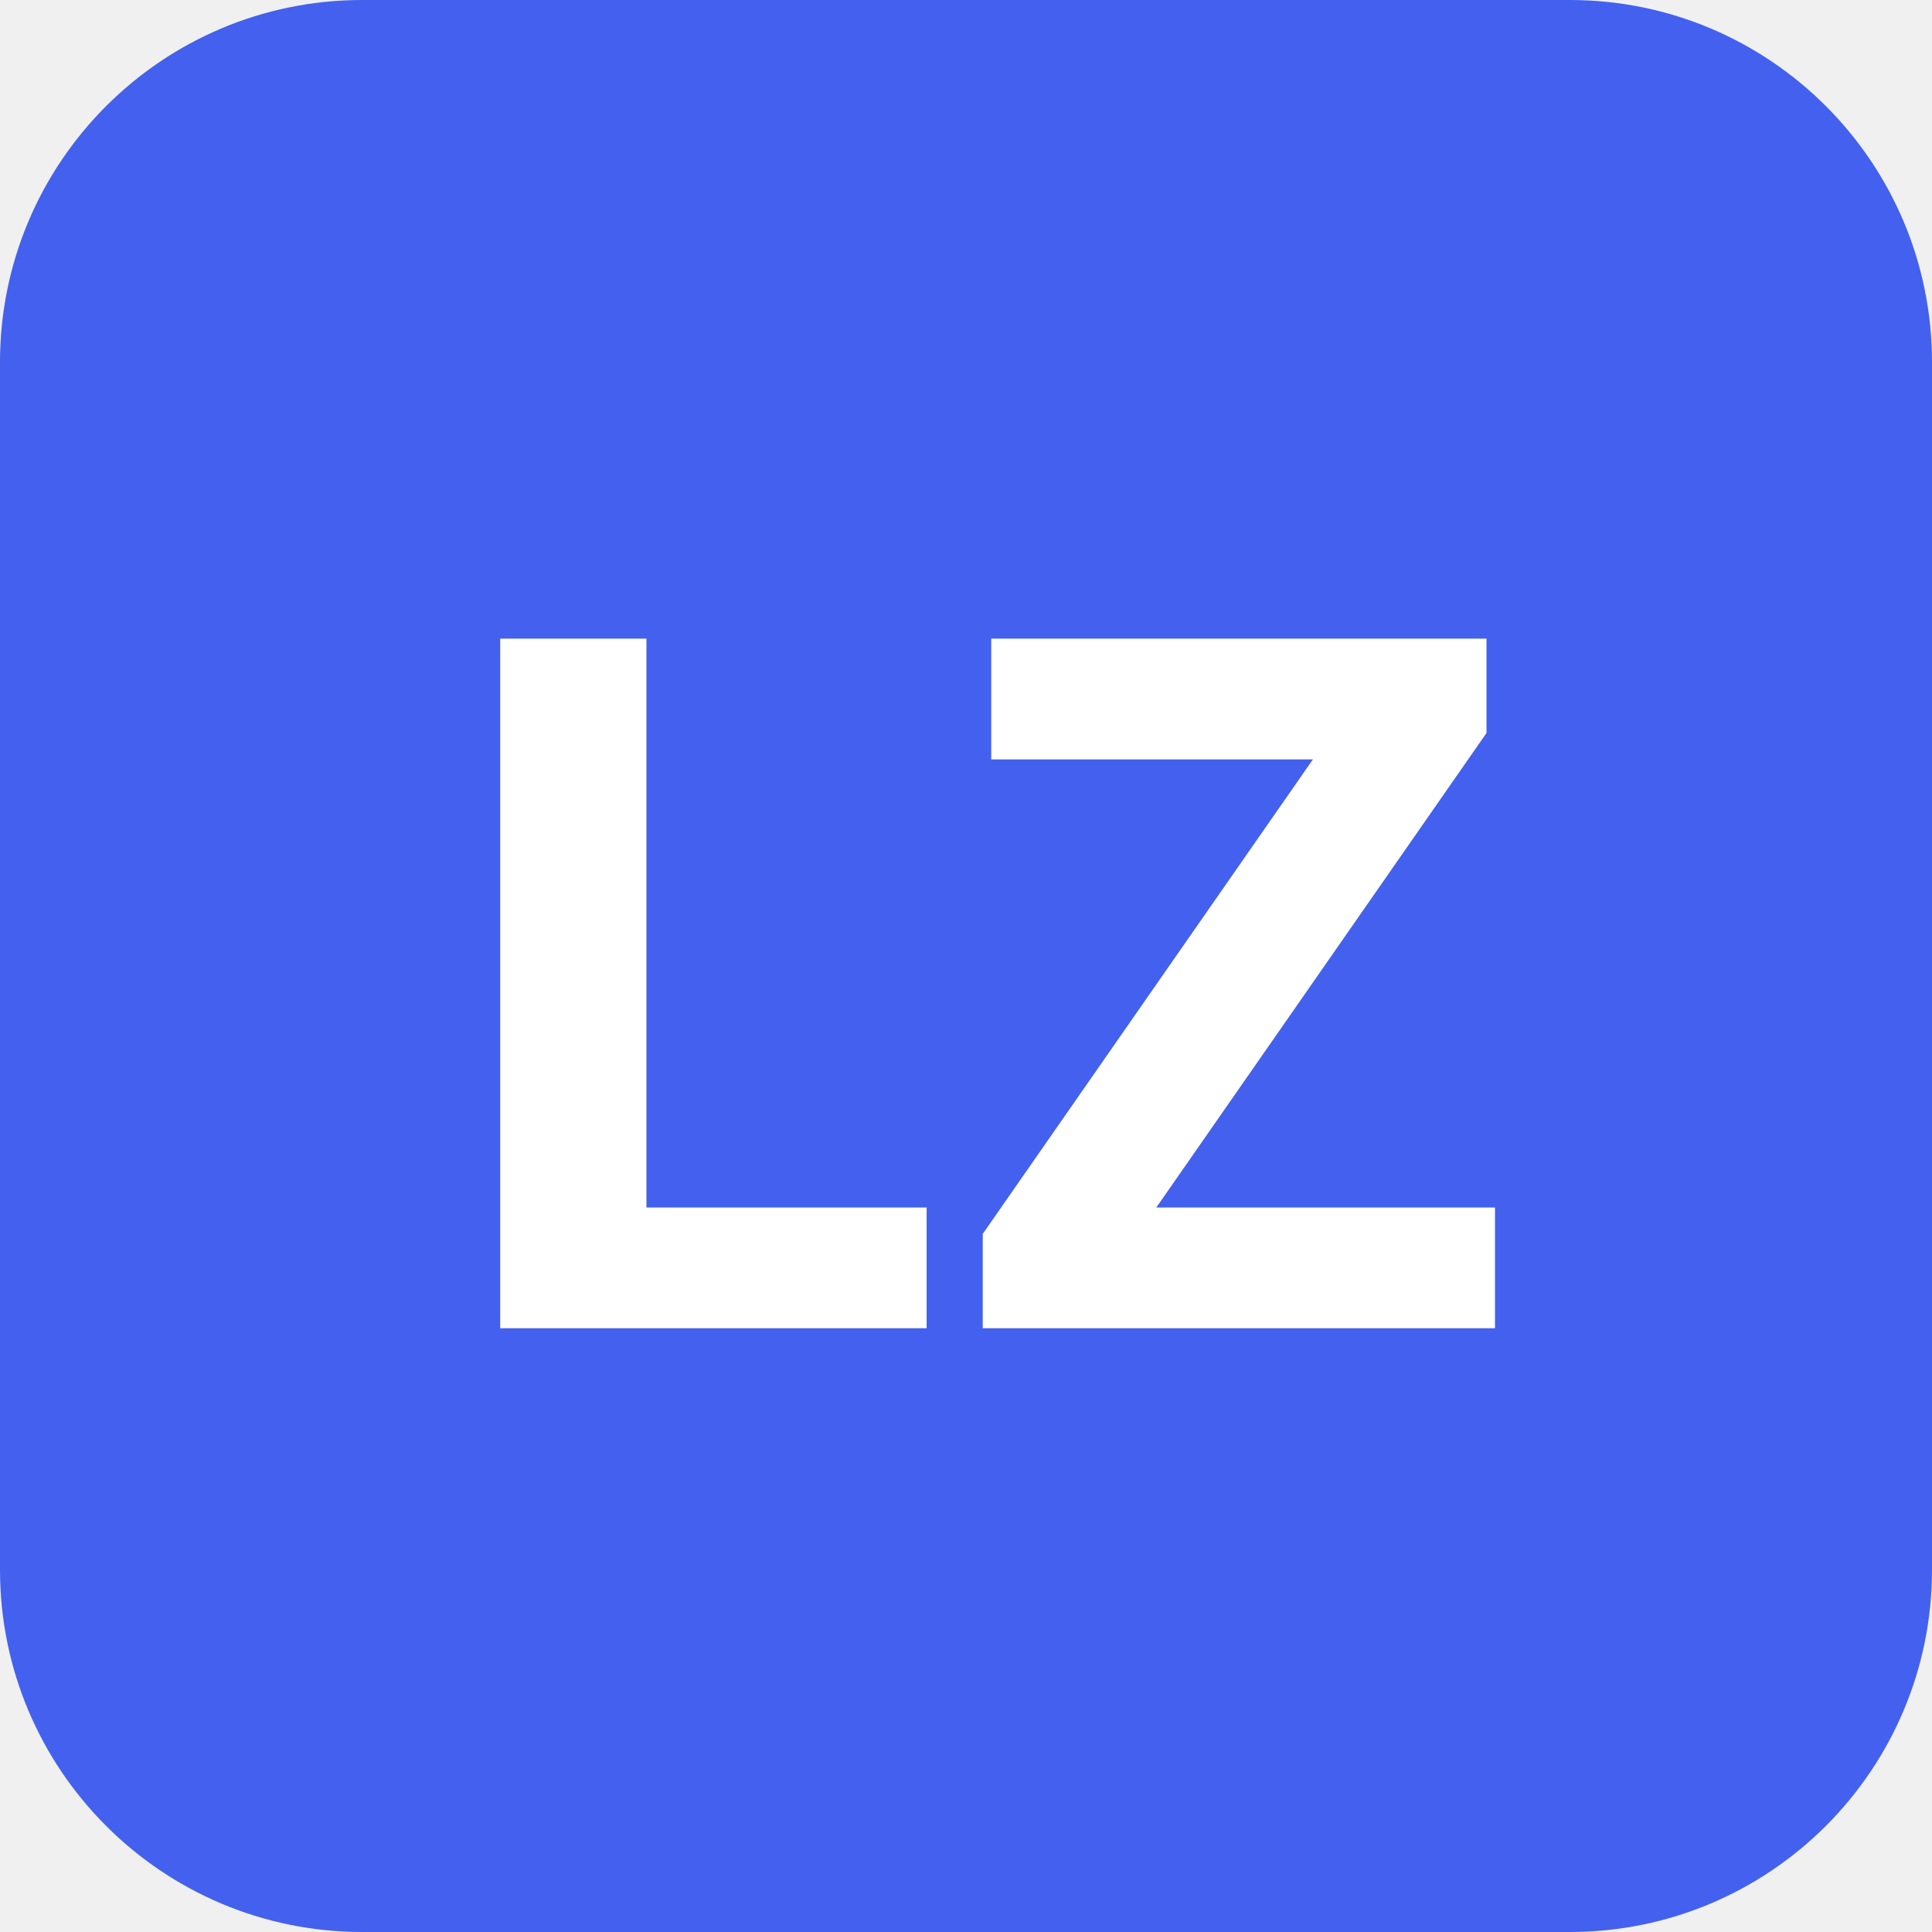
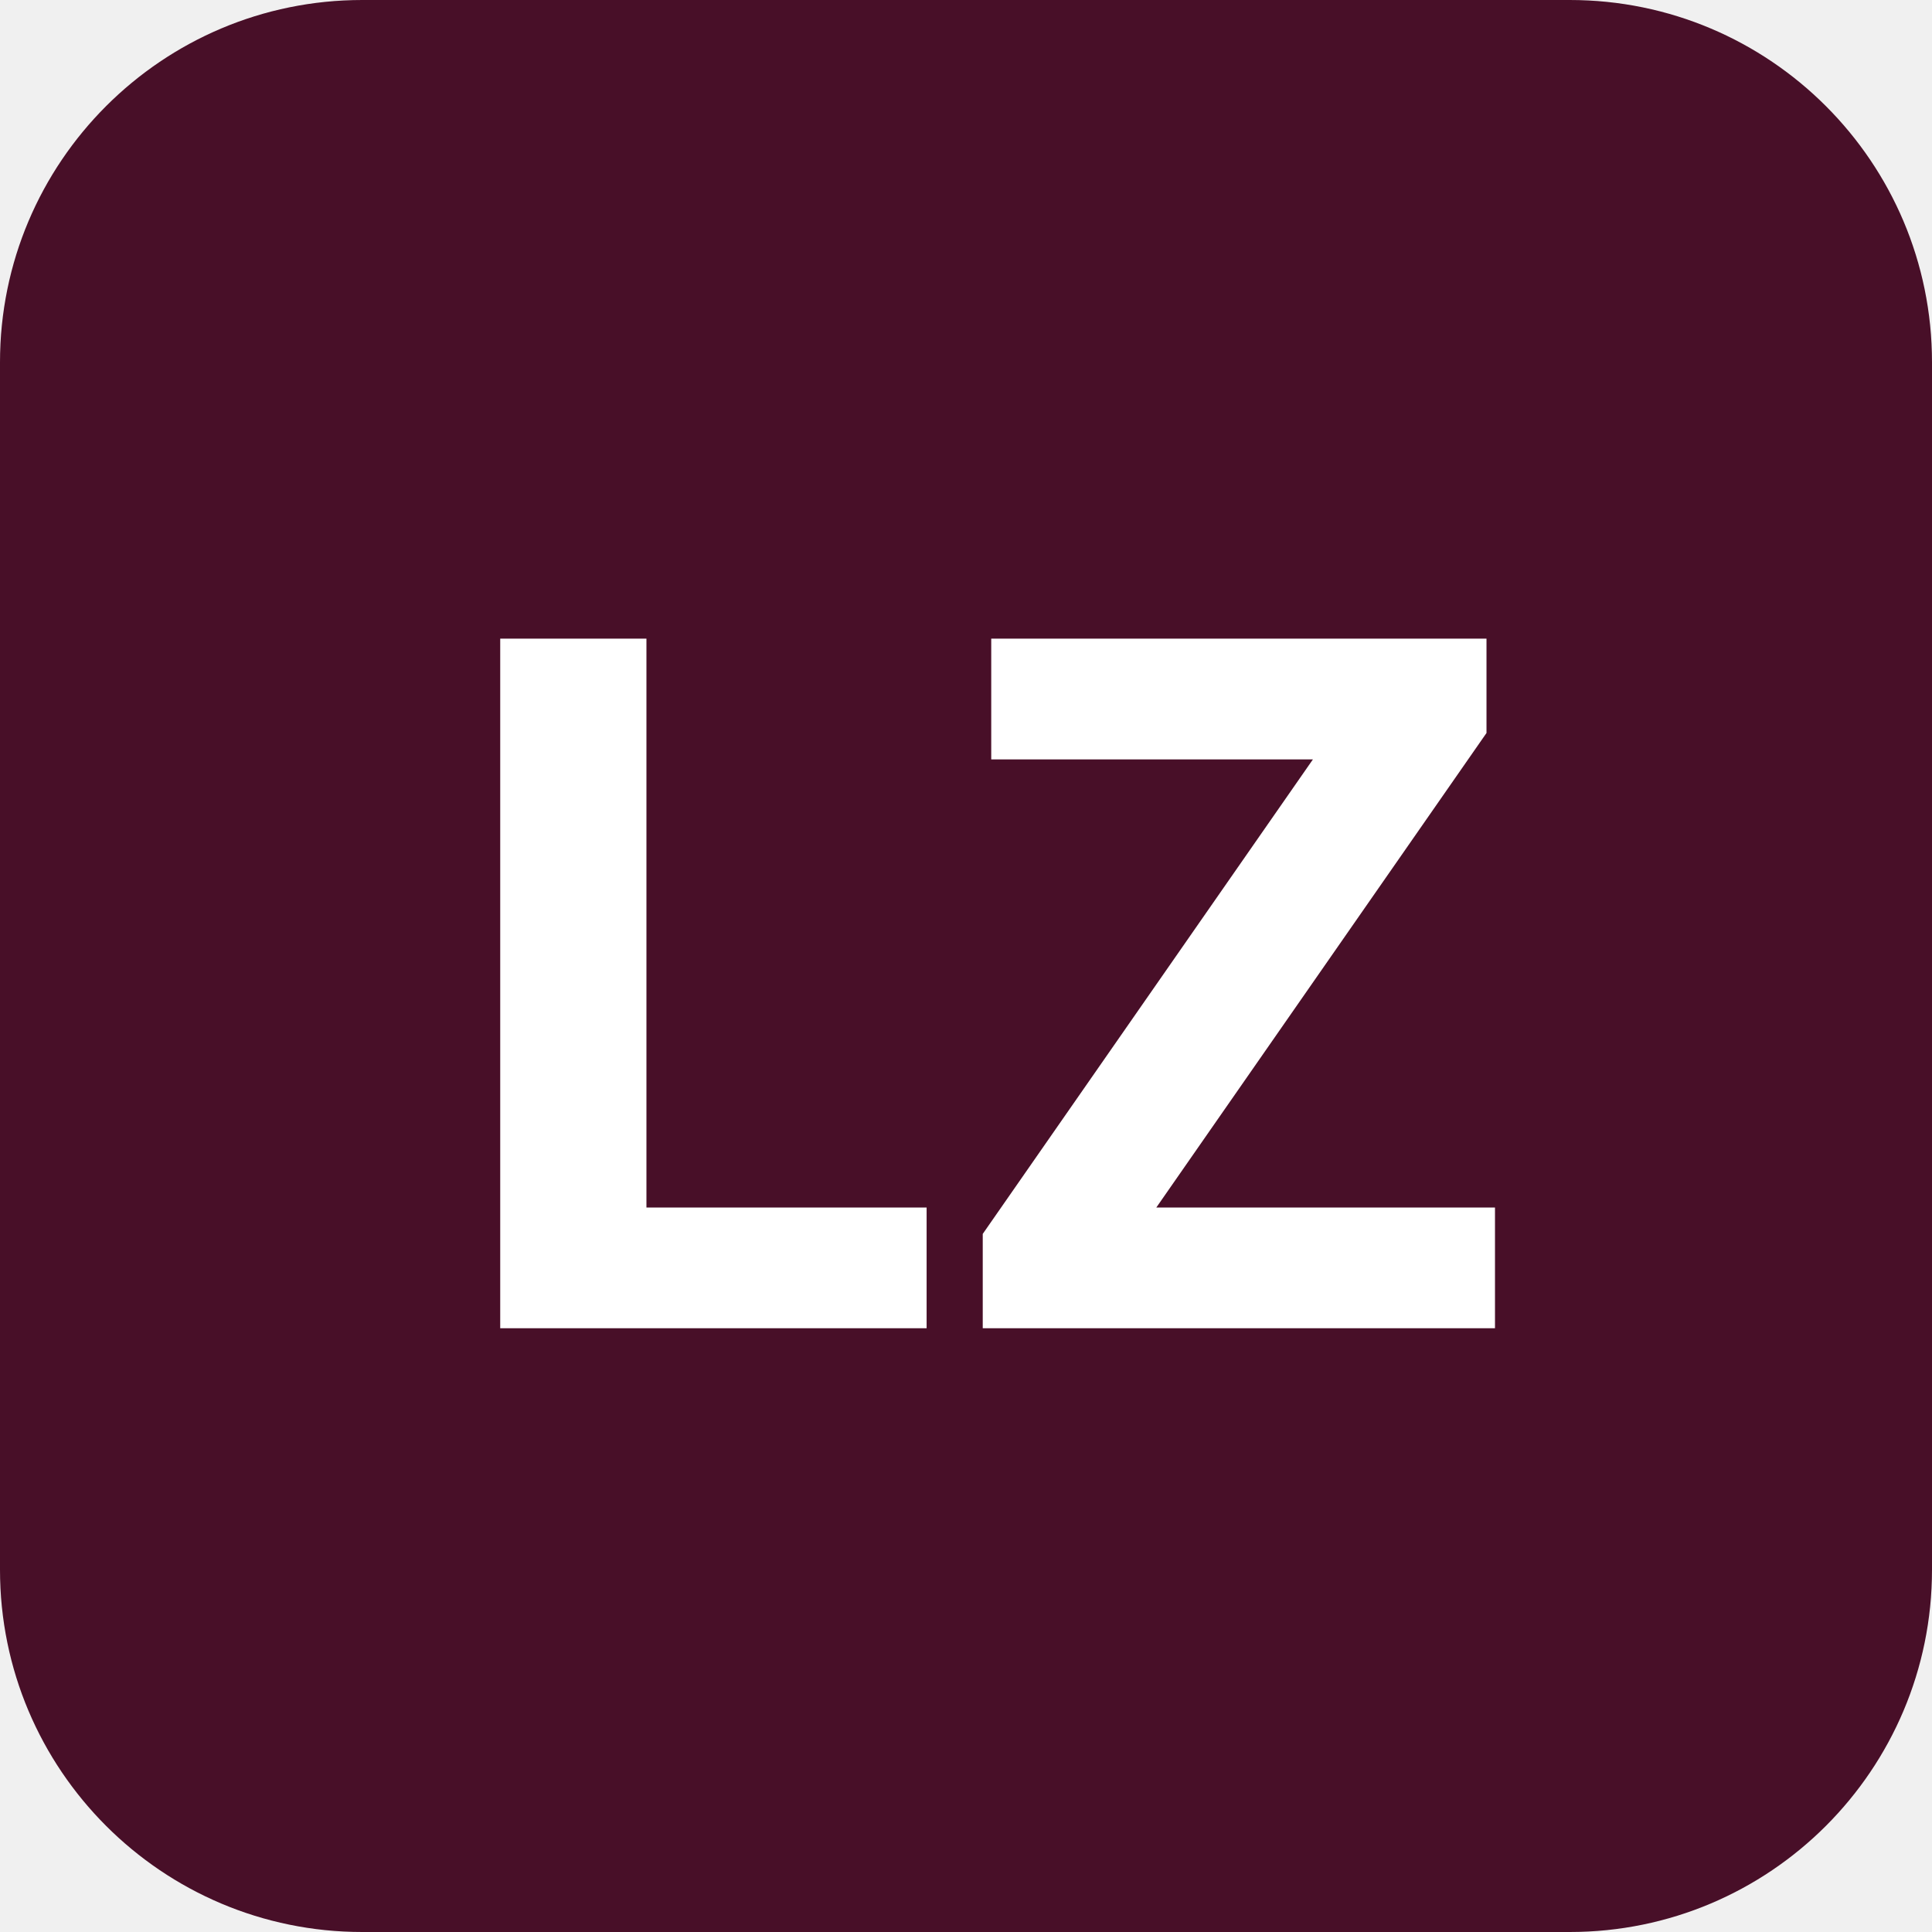
<svg xmlns="http://www.w3.org/2000/svg" viewBox="0 0 32 32">
-   <rect width="32" height="32" rx="6" fill="#4361ee" />
+   <rect width="32" height="32" rx="6" fill="#480f28" />
  <text x="16" y="22" font-family="sans-serif" font-weight="700" font-size="16" fill="#fff" text-anchor="middle">LZ</text>
</svg>
